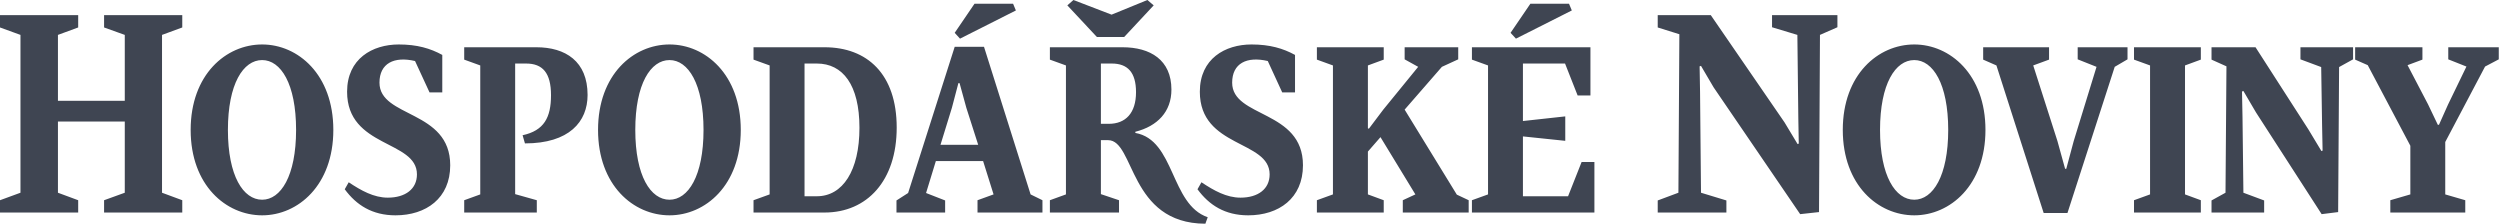
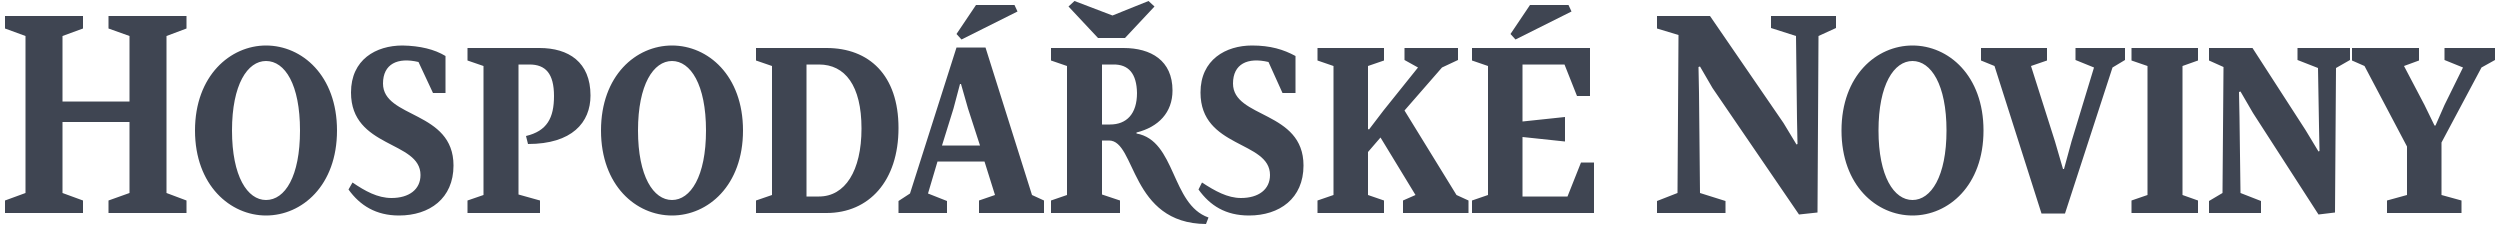
- <svg xmlns="http://www.w3.org/2000/svg" width="447" height="40" viewBox="0 0 447 40">
-   <path fill="#3f4552" d="M280.54.67l.5 1.2-9.99 5.04-.96-1.04 3.54-5.2zM62.35 32.59c2.25 1.5 4.5 2.75 6.99 2.75 3.13 0 5.21-1.54 5.21-4.16 0-6.16-12.49-4.71-12.49-14.78 0-5.91 4.54-8.45 9.24-8.45 3.29 0 5.66.71 7.78 1.87v6.7H76.8l-2.59-5.61c-3.74-.88-6.36.41-6.36 3.87 0 6.32 12.65 4.82 12.65 14.77 0 5.91-4.33 8.95-9.78 8.95-4.16 0-7-1.83-9.08-4.66zm152.47 0c2.25 1.5 4.49 2.75 6.99 2.75 3.12 0 5.2-1.54 5.2-4.16 0-6.16-12.48-4.71-12.48-14.78 0-5.91 4.53-8.45 9.24-8.45 3.28 0 5.66.71 7.78 1.87v6.7h-2.29l-2.58-5.61c-3.75-.88-6.37.41-6.37 3.87 0 6.32 12.66 4.82 12.66 14.77 0 5.91-4.33 8.95-9.79 8.95-4.16 0-6.99-1.83-9.07-4.66zM22.31 21.73H10.36v12.73l3.62 1.34V38H0v-2.2l3.66-1.34V6.24L0 4.91v-2.2h13.98v2.2l-3.62 1.33v11.78h11.95V6.24l-3.7-1.33v-2.2h13.98v2.2l-3.62 1.33v28.22l3.62 1.34V38H18.61v-2.2l3.7-1.34zm401.04-10.08l-2.25-.99V8.45h12.03v2.21l-2.66.99 3.66 7 1.75 3.66h.21l1.62-3.62L441 11.9l-3.25-1.29V8.45h9.03v2.16l-2.45 1.29-7.12 13.49v9.37l3.58 1.04V38h-13.4v-2.2l3.58-1.04v-8.7zm-25.26.21l-2.67-1.2V8.45h7.87l9.45 14.69 2.33 3.87.21-.08-.09-4.5-.16-10.44-3.71-1.38V8.45h9.41v2.16l-2.5 1.38-.17 25.93-2.95.37-11.74-18.19-2.25-3.83-.25.09.09 4.58.16 13.52 3.71 1.38V38h-9.41v-2.16l2.5-1.38zm-13.66-.16l-2.87-1.04V8.45h11.95v2.21l-2.83 1.04v23.06l2.83 1.04V38h-11.95v-2.2l2.87-1.04zm-6.32.25l-8.45 26.14h-4.25l-8.45-26.39-2.37-1.04V8.45h11.78v2.21l-2.83 1.04 4.33 13.52 1.37 4.96h.21l1.33-4.96 4.08-13.27-3.37-1.34V8.45h8.91v2.16zM342.27 38.5c-6.45 0-12.78-5.37-12.78-15.27 0-9.91 6.33-15.28 12.78-15.28 6.41 0 12.73 5.37 12.73 15.28 0 9.9-6.32 15.27-12.73 15.27zm0-27.76c-3.37 0-6.12 4.24-6.12 12.49 0 8.24 2.75 12.48 6.12 12.48 3.33 0 6.07-4.24 6.07-12.48 0-8.25-2.74-12.49-6.07-12.49zm-42-4.62l-3.87-1.21v-2.2h9.49l13.19 19.18 2.33 3.87.21-.08-.08-4.49-.17-14.95-4.53-1.37V2.71h11.69v2.16l-3.12 1.37-.17 31.68-3.37.37-15.48-22.68-2.25-3.83-.25.08.08 4.58.17 18.02 4.54 1.38V38H296.4v-2.16l3.7-1.38zM263.18 35.8l2.88-1.04V11.7l-2.88-1.04V8.45h21.19v8.62h-2.29l-2.25-5.71h-7.53v10.28l7.57-.83v4.37l-7.57-.79v10.7h8.07l2.42-6.12h2.29V38h-21.9zm-24.85-24.1l-2.87-1.04V8.45h11.95v2.21l-2.83 1.04v11.23l.17.09 2.58-3.42 6.24-7.65-2.42-1.34V8.45h9.58v2.16l-2.92 1.34-6.66 7.65 9.33 15.2 2.12 1V38h-11.78v-2.2l2.25-1.04-6.24-10.24-2.25 2.58v7.66l2.83 1.04V38h-11.95v-2.2l2.87-1.04zm-40.08 10.44c3 0 4.87-1.91 4.87-5.66 0-3.54-1.5-5.12-4.33-5.12h-1.95v10.78zm-1.41 12.57l3.24 1.09V38h-12.36v-2.2l2.87-1.04V11.7l-2.87-1.04V8.45h12.99c4.95 0 8.74 2.25 8.74 7.57 0 3.96-2.5 6.54-6.45 7.54v.21c7.11 1.25 6.24 12.78 12.94 15.07l-.42 1.16c-13.69-.04-12.61-14.94-17.39-14.94h-1.29zM191.93 0l6.82 2.62L205.16 0l1.12.96L201 6.62h-4.87L190.84.96zm-10.79.67l.5 1.2-9.99 5.04-.95-1.04 3.54-5.2zM167.33 28.8l-1.75 5.71 3.41 1.33V38h-8.7v-2.16l2.08-1.33 8.33-26.14h5.24l8.33 26.39 2.12 1.04V38h-11.61v-2.2l2.87-1.04-1.87-5.96zm7.57-2.91l-2.12-6.62-1.21-4.41h-.21l-1.16 4.41-2.04 6.62zm-28.84 9.2c4.62 0 7.61-4.58 7.61-12.24 0-7.7-2.99-11.49-7.61-11.49h-2.21v23.73zM134.73 38v-2.2l2.88-1.04V11.7l-2.88-1.04V8.45h12.7c7.62 0 12.9 4.79 12.9 14.36 0 9.49-5.28 15.19-12.9 15.19zm-15.02.5c-6.45 0-12.78-5.37-12.78-15.27 0-9.91 6.33-15.28 12.78-15.28 6.41 0 12.74 5.37 12.74 15.28 0 9.9-6.33 15.27-12.74 15.27zm0-27.76c-3.37 0-6.12 4.24-6.12 12.49 0 8.24 2.75 12.48 6.12 12.48 3.33 0 6.08-4.24 6.08-12.48 0-8.25-2.75-12.49-6.08-12.49zm-27.6 23.97l3.87 1.09V38H83v-2.2l2.87-1.04V11.7L83 10.66V8.45h12.9c5.2 0 9.16 2.5 9.16 8.53 0 4.79-3.29 8.66-11.2 8.66l-.42-1.46c3.83-.83 5.08-3.16 5.08-7.16 0-3.99-1.5-5.66-4.45-5.66h-1.96zM46.87 38.5c-6.45 0-12.78-5.37-12.78-15.27 0-9.91 6.33-15.28 12.78-15.28 6.41 0 12.73 5.37 12.73 15.28 0 9.9-6.32 15.27-12.73 15.27zm0-27.76c-3.37 0-6.12 4.24-6.12 12.49 0 8.24 2.75 12.48 6.12 12.48 3.33 0 6.07-4.24 6.07-12.48 0-8.25-2.74-12.49-6.07-12.49z" />
+ <svg xmlns="http://www.w3.org/2000/svg" width="5000" height="450" viewBox="0 0 5000 450">
+   <path fill="#3f4552" d="m3137 10 6 13-112 56-10-11 39-58zM705 365c25 17 50 31 78 31 35 0 58-17 58-46 0-69-139-53-139-165 0-66 50-94 103-94q53 1 86 21v74h-25l-29-62c-42-10-71 4-71 43 0 70 141 54 141 164 0 66-48 100-109 100-46 0-78-20-101-52zm1699 0c26 17 51 31 78 31 35 0 58-17 58-46 0-69-139-53-139-165 0-66 51-94 103-94 37 0 63 8 87 21v74h-26l-28-62c-42-10-71 4-71 43 0 70 141 54 141 164 0 66-48 100-109 100-47 0-78-20-101-52zM259 244H125v142l41 15v25H10v-25l41-15V72L10 57V32h156v25l-41 15v131h134V72l-42-15V32h156v25l-40 15v314l40 15v25H217v-25l42-15zm4470-112-25-11V96h134v25l-30 11 41 78 20 41h2l18-41 37-75-37-15V96h101v24l-27 15-80 150v105l40 11v25h-149v-25l40-11v-97zm-282 2-29-13V96h87l106 164 26 43 2-1-1-50-2-116-41-16V96h105v24l-28 16-2 289-33 4-131-203-25-43-3 1 1 51 2 151 41 16v24h-104v-24l27-16zm-152-2-32-11V96h133v25l-31 11v258l31 11v25h-133v-25l32-11zm-70 3-95 292h-47l-94-295-27-11V96h132v25l-32 11 48 151 16 55h2l15-55 45-148-37-15V96h99v24zm-400 296c-72 0-142-60-142-170s70-170 142-170 142 60 142 170-70 170-142 170m0-309c-37 0-68 47-68 139s31 139 68 139 68-47 68-139-31-139-68-139m-468-52-43-13V32h106l147 214 26 43 2-1-1-50-2-166-50-16V32h130v24l-35 16-2 353-37 4-173-253-25-43-3 1 1 51 2 201 51 16v24h-137v-24l41-16zm-413 331 32-11V132l-32-11V96h236v96h-26l-25-63h-84v114l85-9v49l-85-9v119h90l27-68h26v101h-244zm-277-269-32-11V96h133v25l-32 11v126l2 1 29-38 69-86-27-15V96h107v24l-32 15-75 86 104 169 24 11v25h-131v-25l25-11-70-115-25 29v86l32 11v25h-133v-25l32-11zm-447 117c33 0 54-21 54-63q-1-58-48-57h-22v120zm-16 140 36 12v25h-138v-25l32-11V132l-32-11V96h145c55 0 98 25 98 85 0 44-28 73-72 84v2c79 14 69 142 144 168l-5 13c-152-1-140-167-194-167h-14zM2149 2l76 29 72-29 12 11-59 63h-54l-59-63zm-120 8 6 13-112 56-10-11 39-58zm-154 313-19 64 38 15v24h-97v-24l23-15 93-292h58l93 295 24 11v25h-130v-25l32-11-21-67zm85-32-24-74-14-49h-2l-13 49-23 74zm-322 102c52 0 85-51 85-136 0-86-33-128-85-128h-25v264zm-126 33v-25l32-11V132l-32-11V96h141c85 0 144 54 144 160s-59 170-144 170zm-168 5c-72 0-142-60-142-170s70-170 142-170 142 60 142 170-70 170-142 170m0-309c-37 0-68 47-68 139s31 139 68 139 68-47 68-139-31-139-68-139m-307 267 43 12v25H935v-25l32-11V132l-32-11V96h144c58 0 102 28 102 95 0 54-37 97-125 97l-4-16c42-10 56-36 56-80 0-45-17-63-49-63h-22zm-505 42c-71 0-142-60-142-170S461 91 532 91c72 0 142 60 142 170s-70 170-142 170m0-309c-37 0-68 47-68 139s31 139 68 139c38 0 68-47 68-139s-30-139-68-139" />
</svg>
